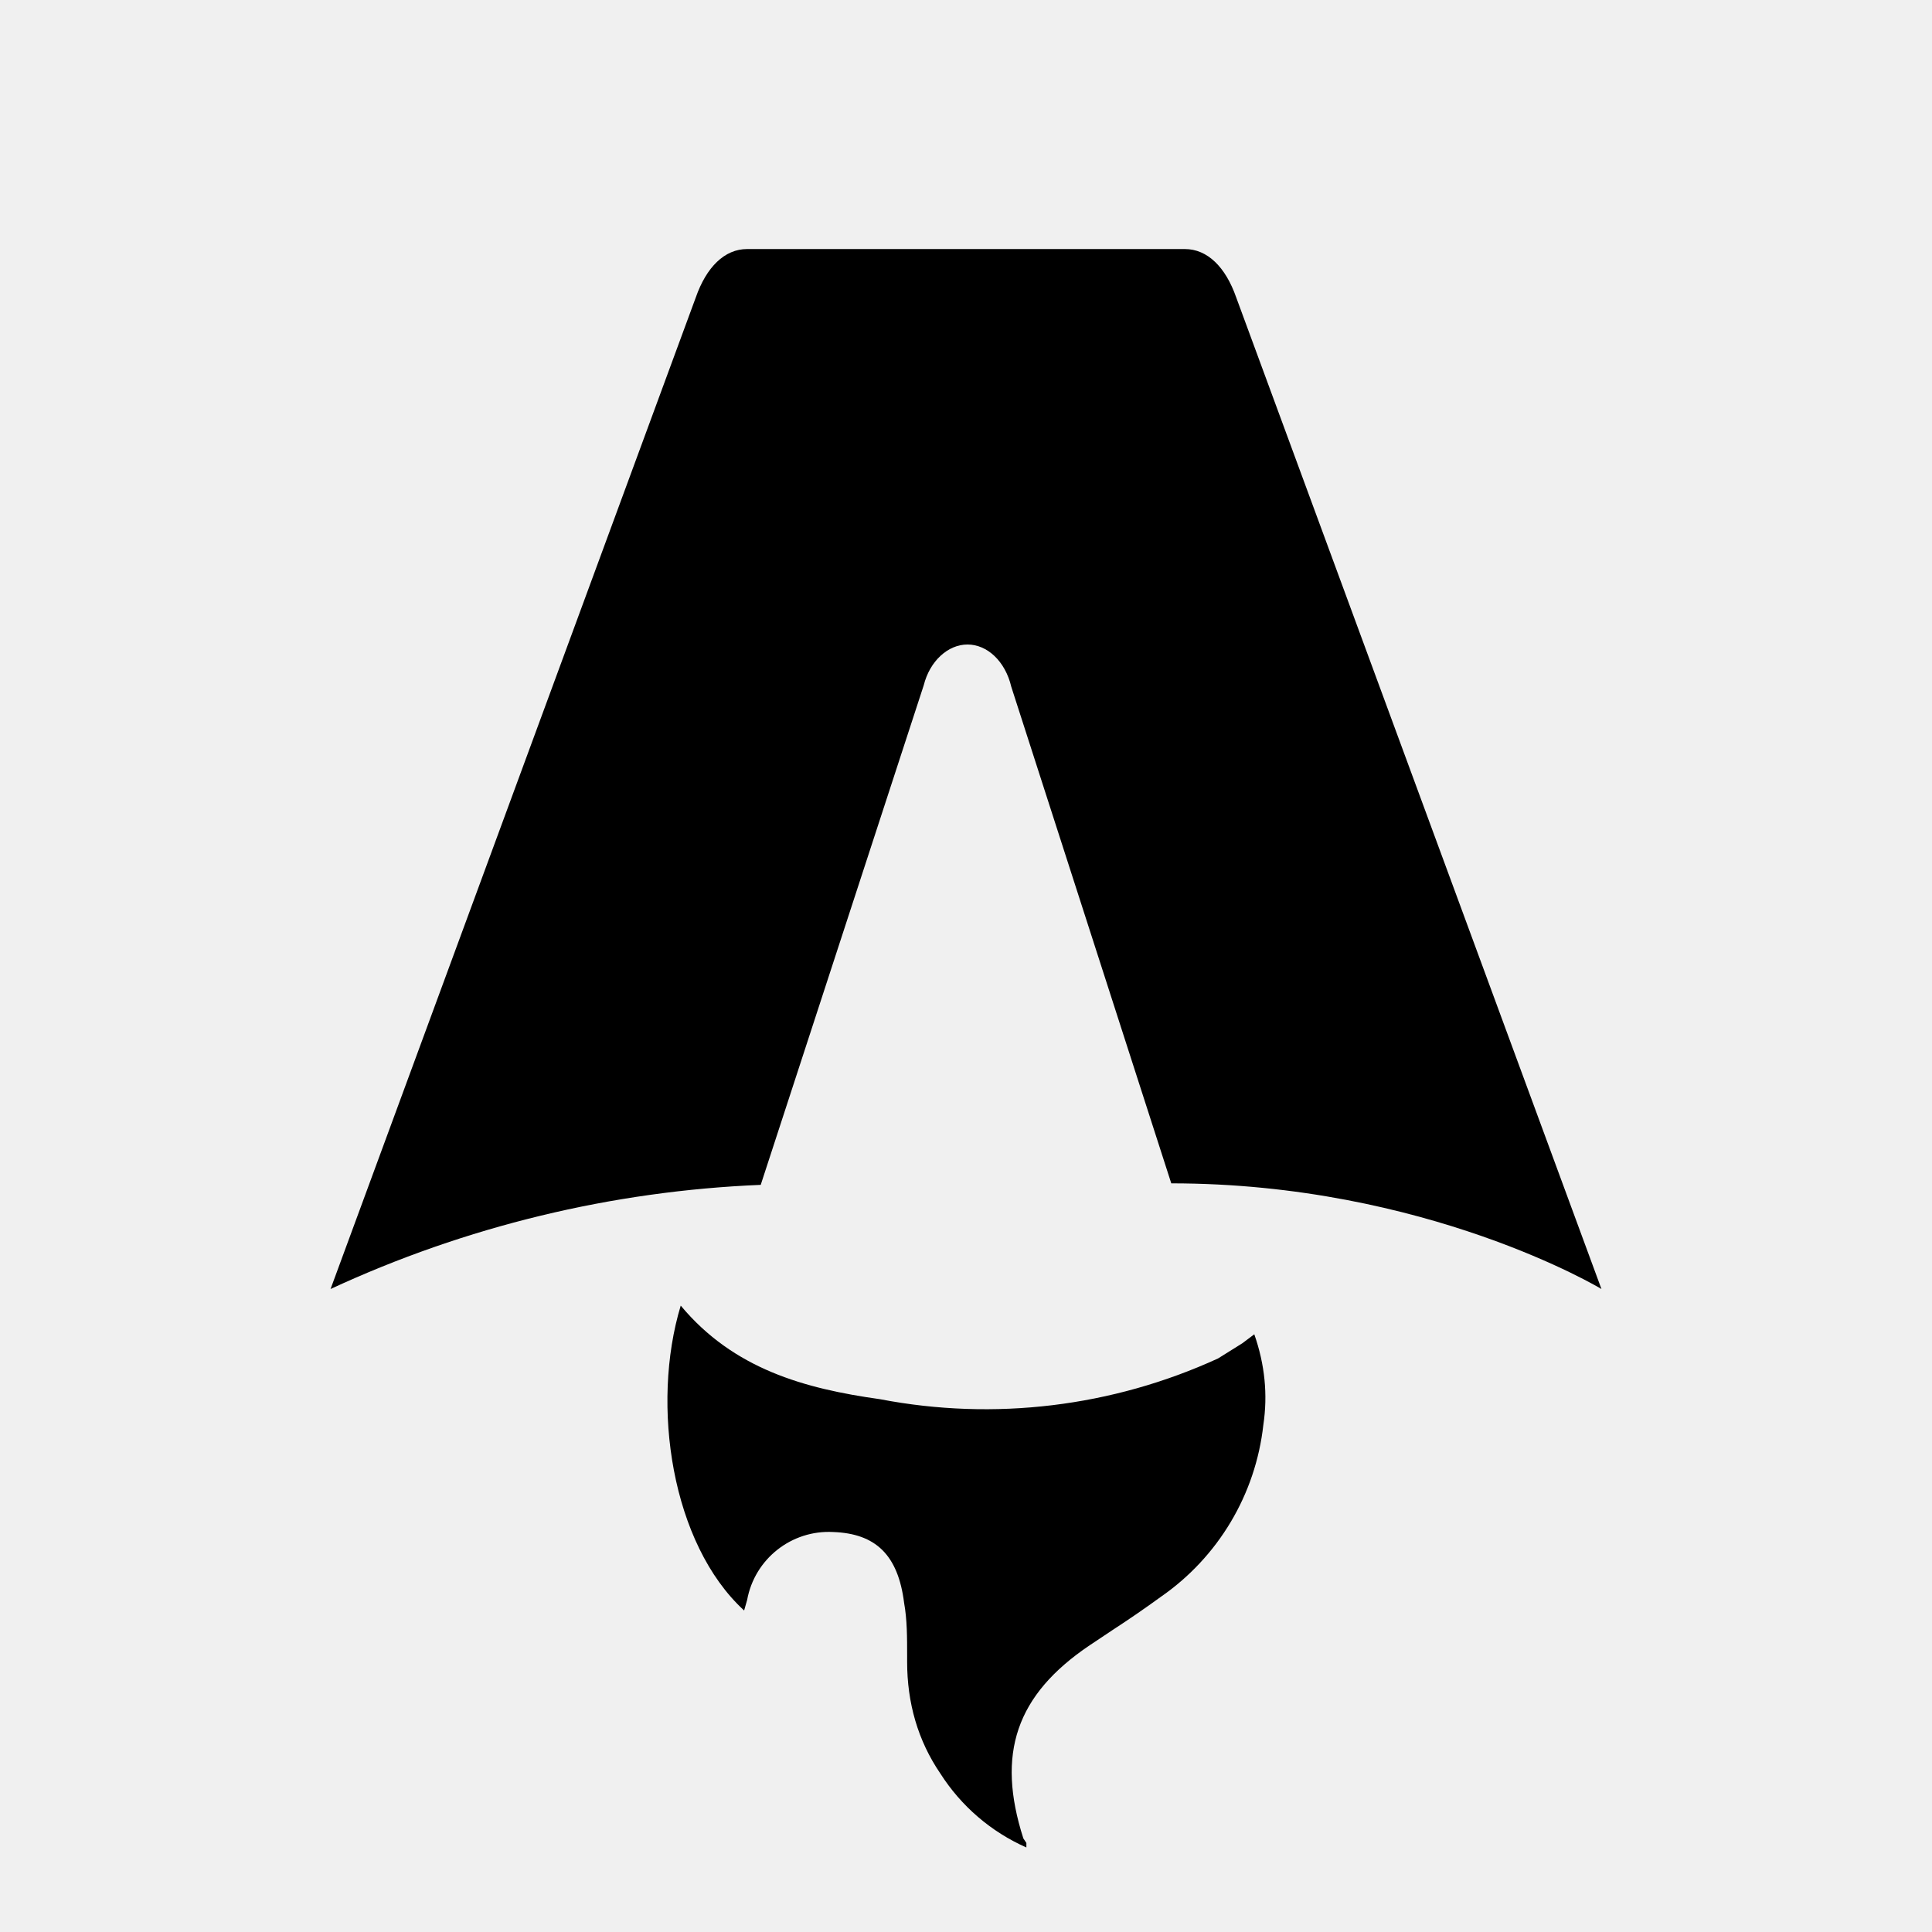
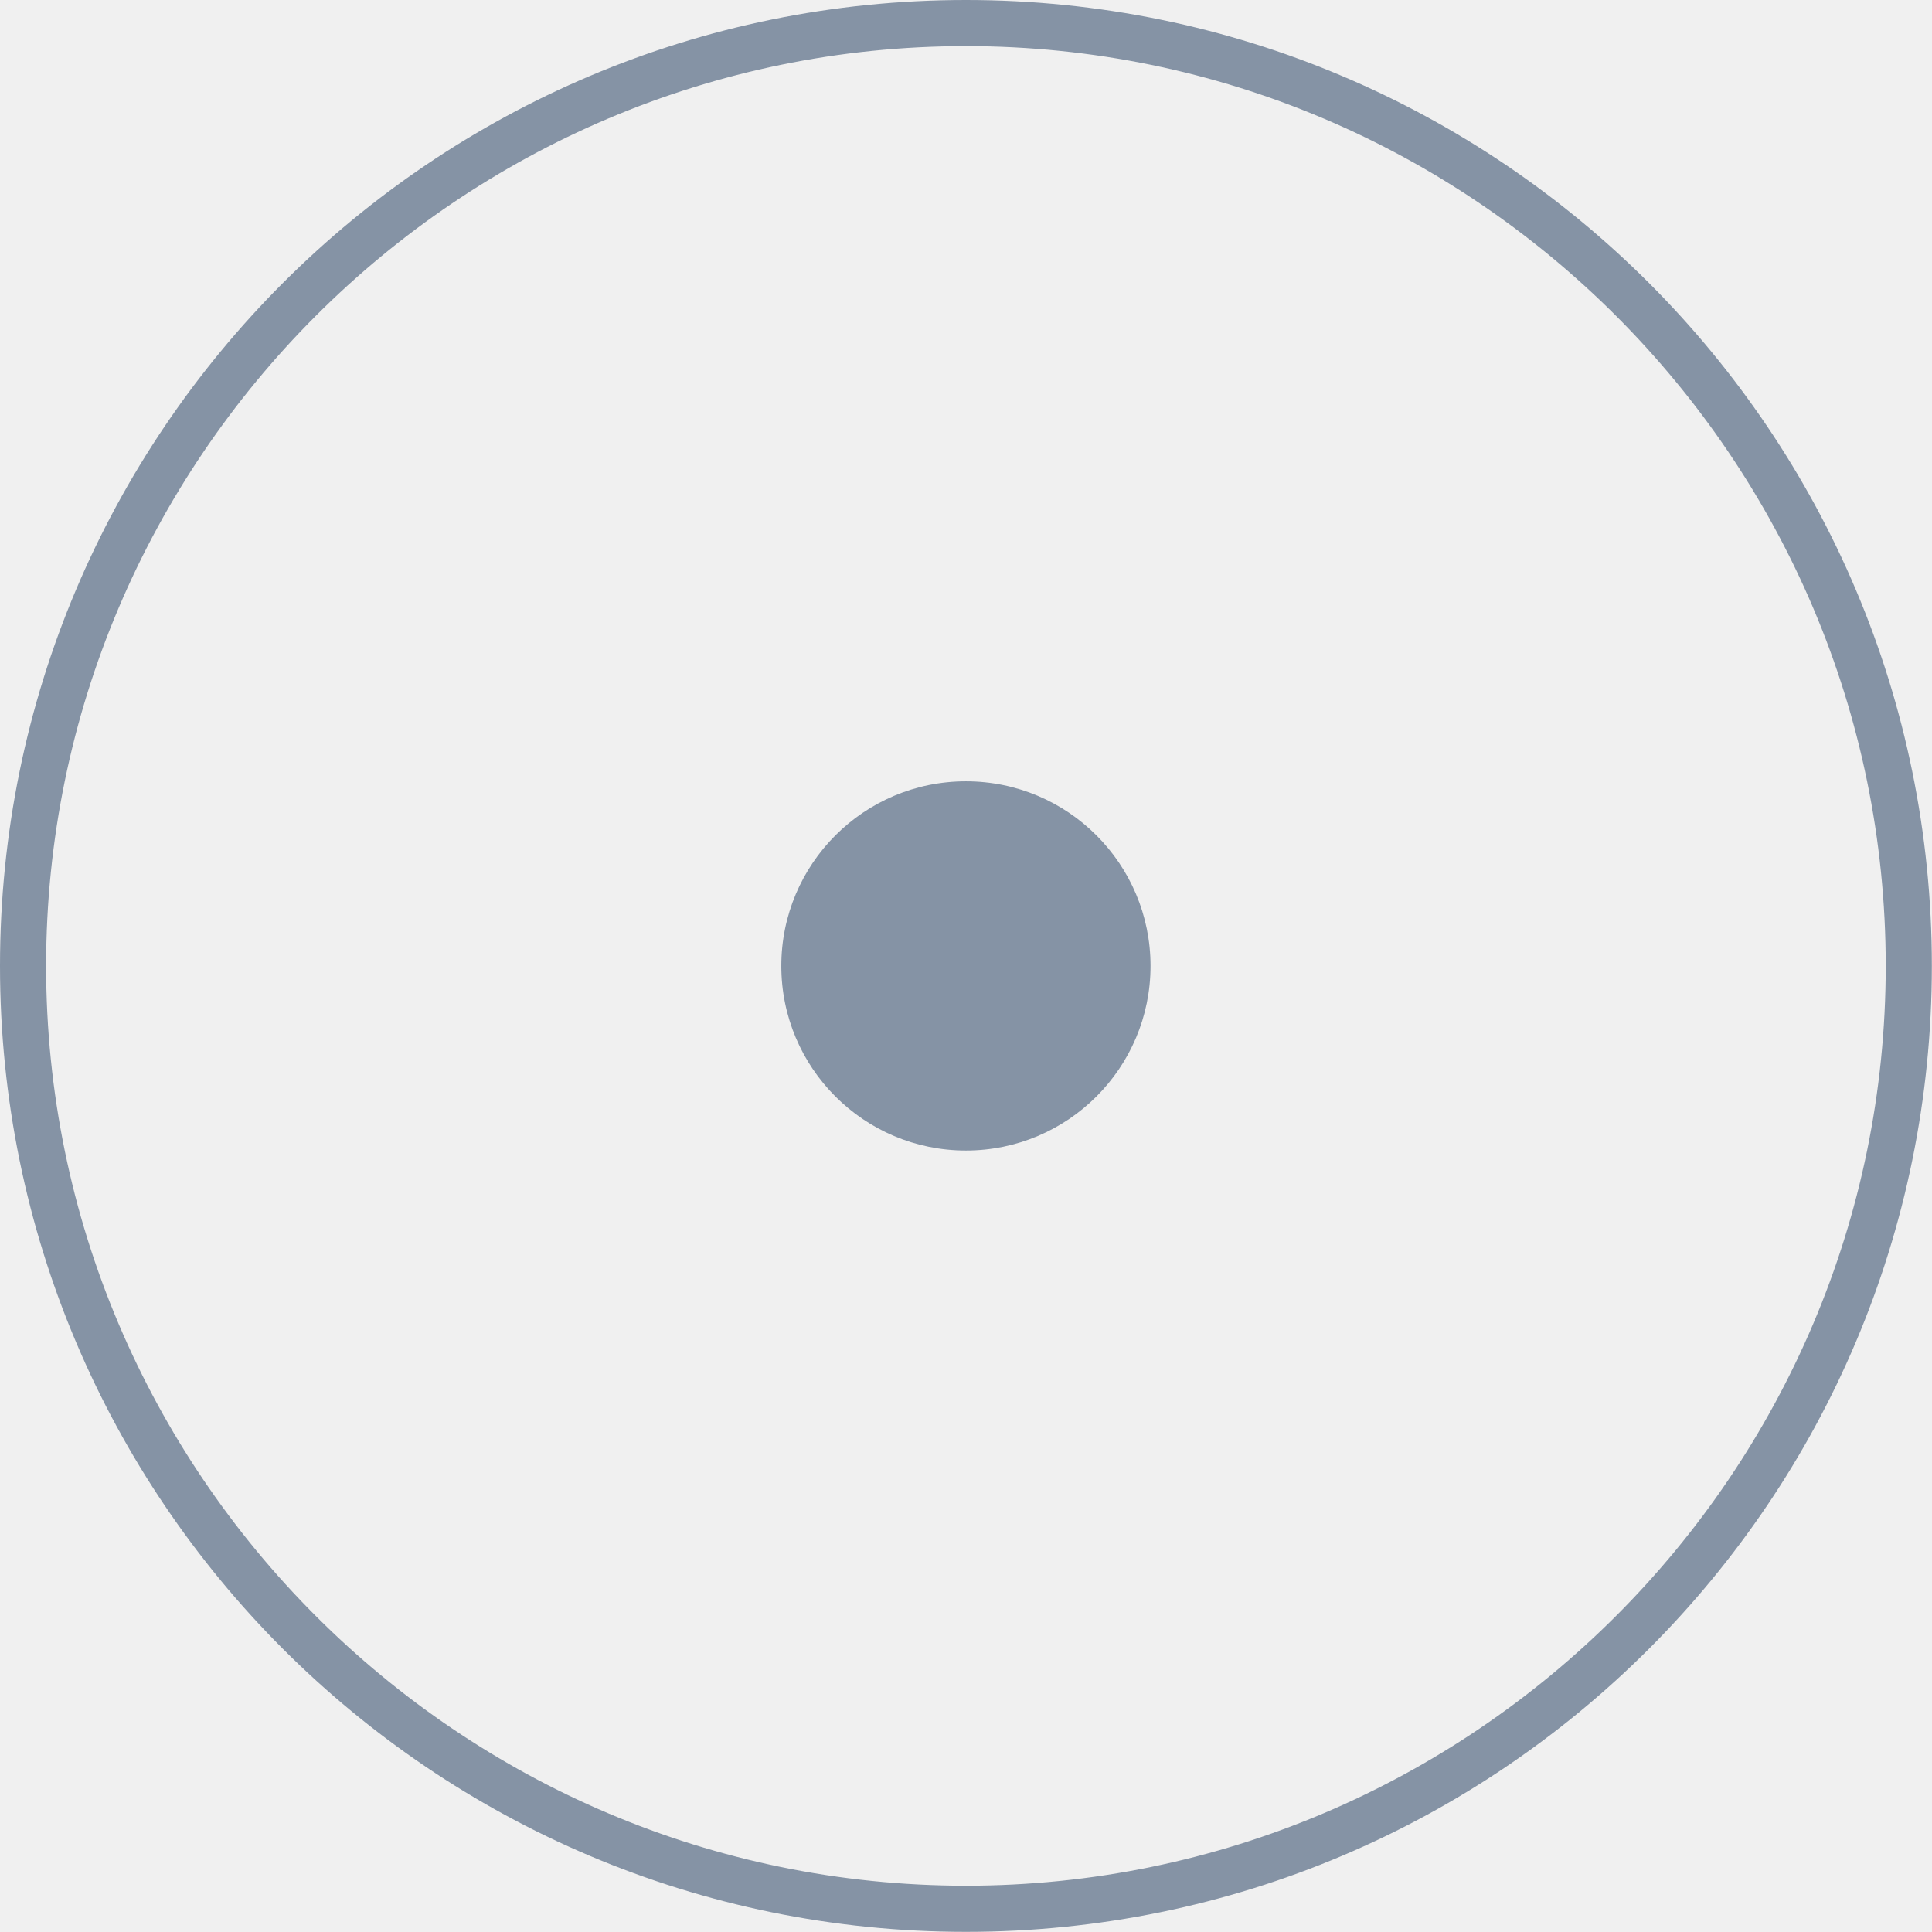
- <svg xmlns="http://www.w3.org/2000/svg" fill="none" viewBox="0 0 128 128">
-   <path d="M50.4 78.5a75.1 75.1 0 0 0-28.5 6.9l24.2-65.7c.7-2 1.9-3.2 3.4-3.2h29c1.5 0 2.7 1.2 3.4 3.2l24.2 65.7s-11.6-7-28.5-7L67 45.5c-.4-1.7-1.6-2.8-2.9-2.8-1.3 0-2.5 1.1-2.9 2.7L50.4 78.5Zm-1.1 28.2Zm-4.2-20.2c-2 6.6-.6 15.8 4.2 20.2a17.5 17.5 0 0 1 .2-.7 5.5 5.5 0 0 1 5.7-4.5c2.8.1 4.3 1.5 4.7 4.7.2 1.1.2 2.3.2 3.5v.4c0 2.7.7 5.2 2.2 7.4a13 13 0 0 0 5.7 4.9v-.3l-.2-.3c-1.8-5.6-.5-9.5 4.4-12.8l1.5-1a73 73 0 0 0 3.2-2.2 16 16 0 0 0 6.8-11.4c.3-2 .1-4-.6-6l-.8.6-1.6 1a37 37 0 0 1-22.4 2.7c-5-.7-9.7-2-13.2-6.2Z" />
-   <style>
-         path { fill: #000; }
-         @media (prefers-color-scheme: dark) {
-             path { fill: #FFF; }
-         }
-     </style>
+ <svg xmlns="http://www.w3.org/2000/svg" id="a" width="125.69" height="125.68" viewBox="0 0 125.69 125.68">
+   <defs>
+     <style>.b{fill:#8593a5;}</style>
+   </defs>
+   <path class="b" d="M62.84,3c33,0,59.84,26.85,59.84,59.84s-26.85,59.84-59.84,59.84S3,95.84,3,62.84,29.85,3,62.84,3M62.84,0C28.14,0,0,28.14,0,62.84s28.14,62.84,62.84,62.84,62.84-28.14,62.84-62.84S97.55,0,62.84,0h0Z" />
+   <circle class="b" cx="62.84" cy="62.84" r="12.01" />
</svg>
